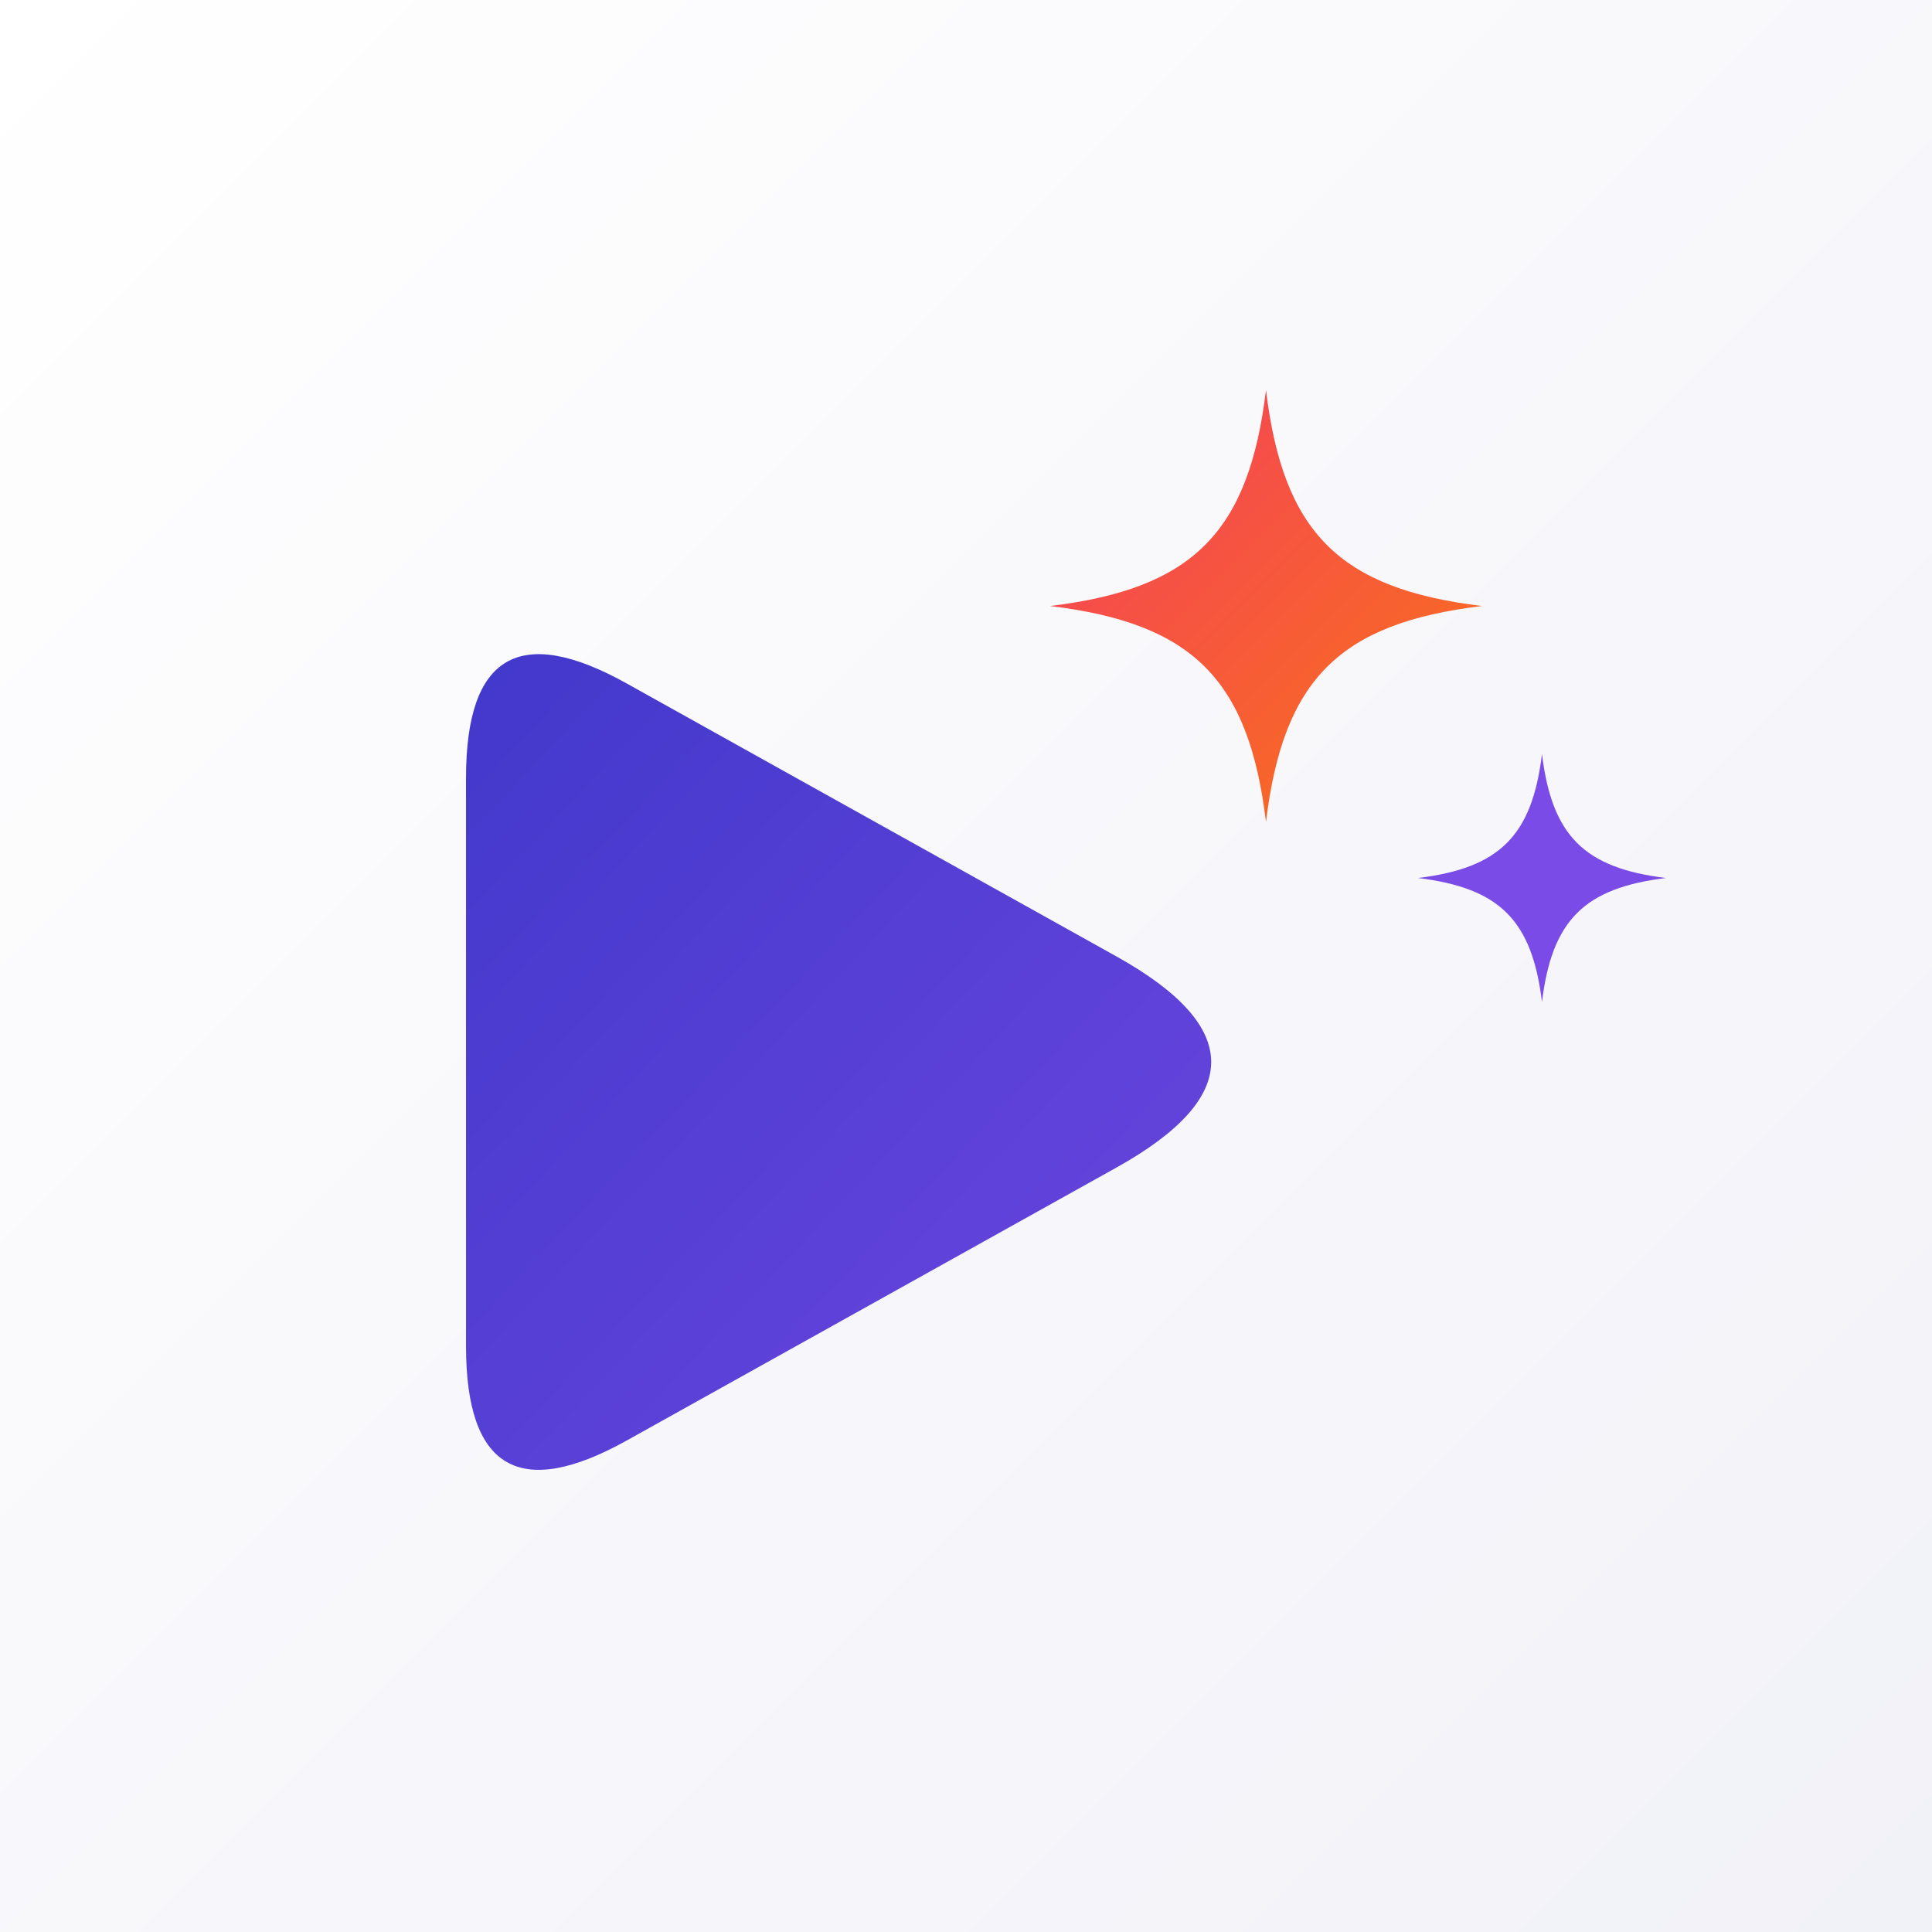
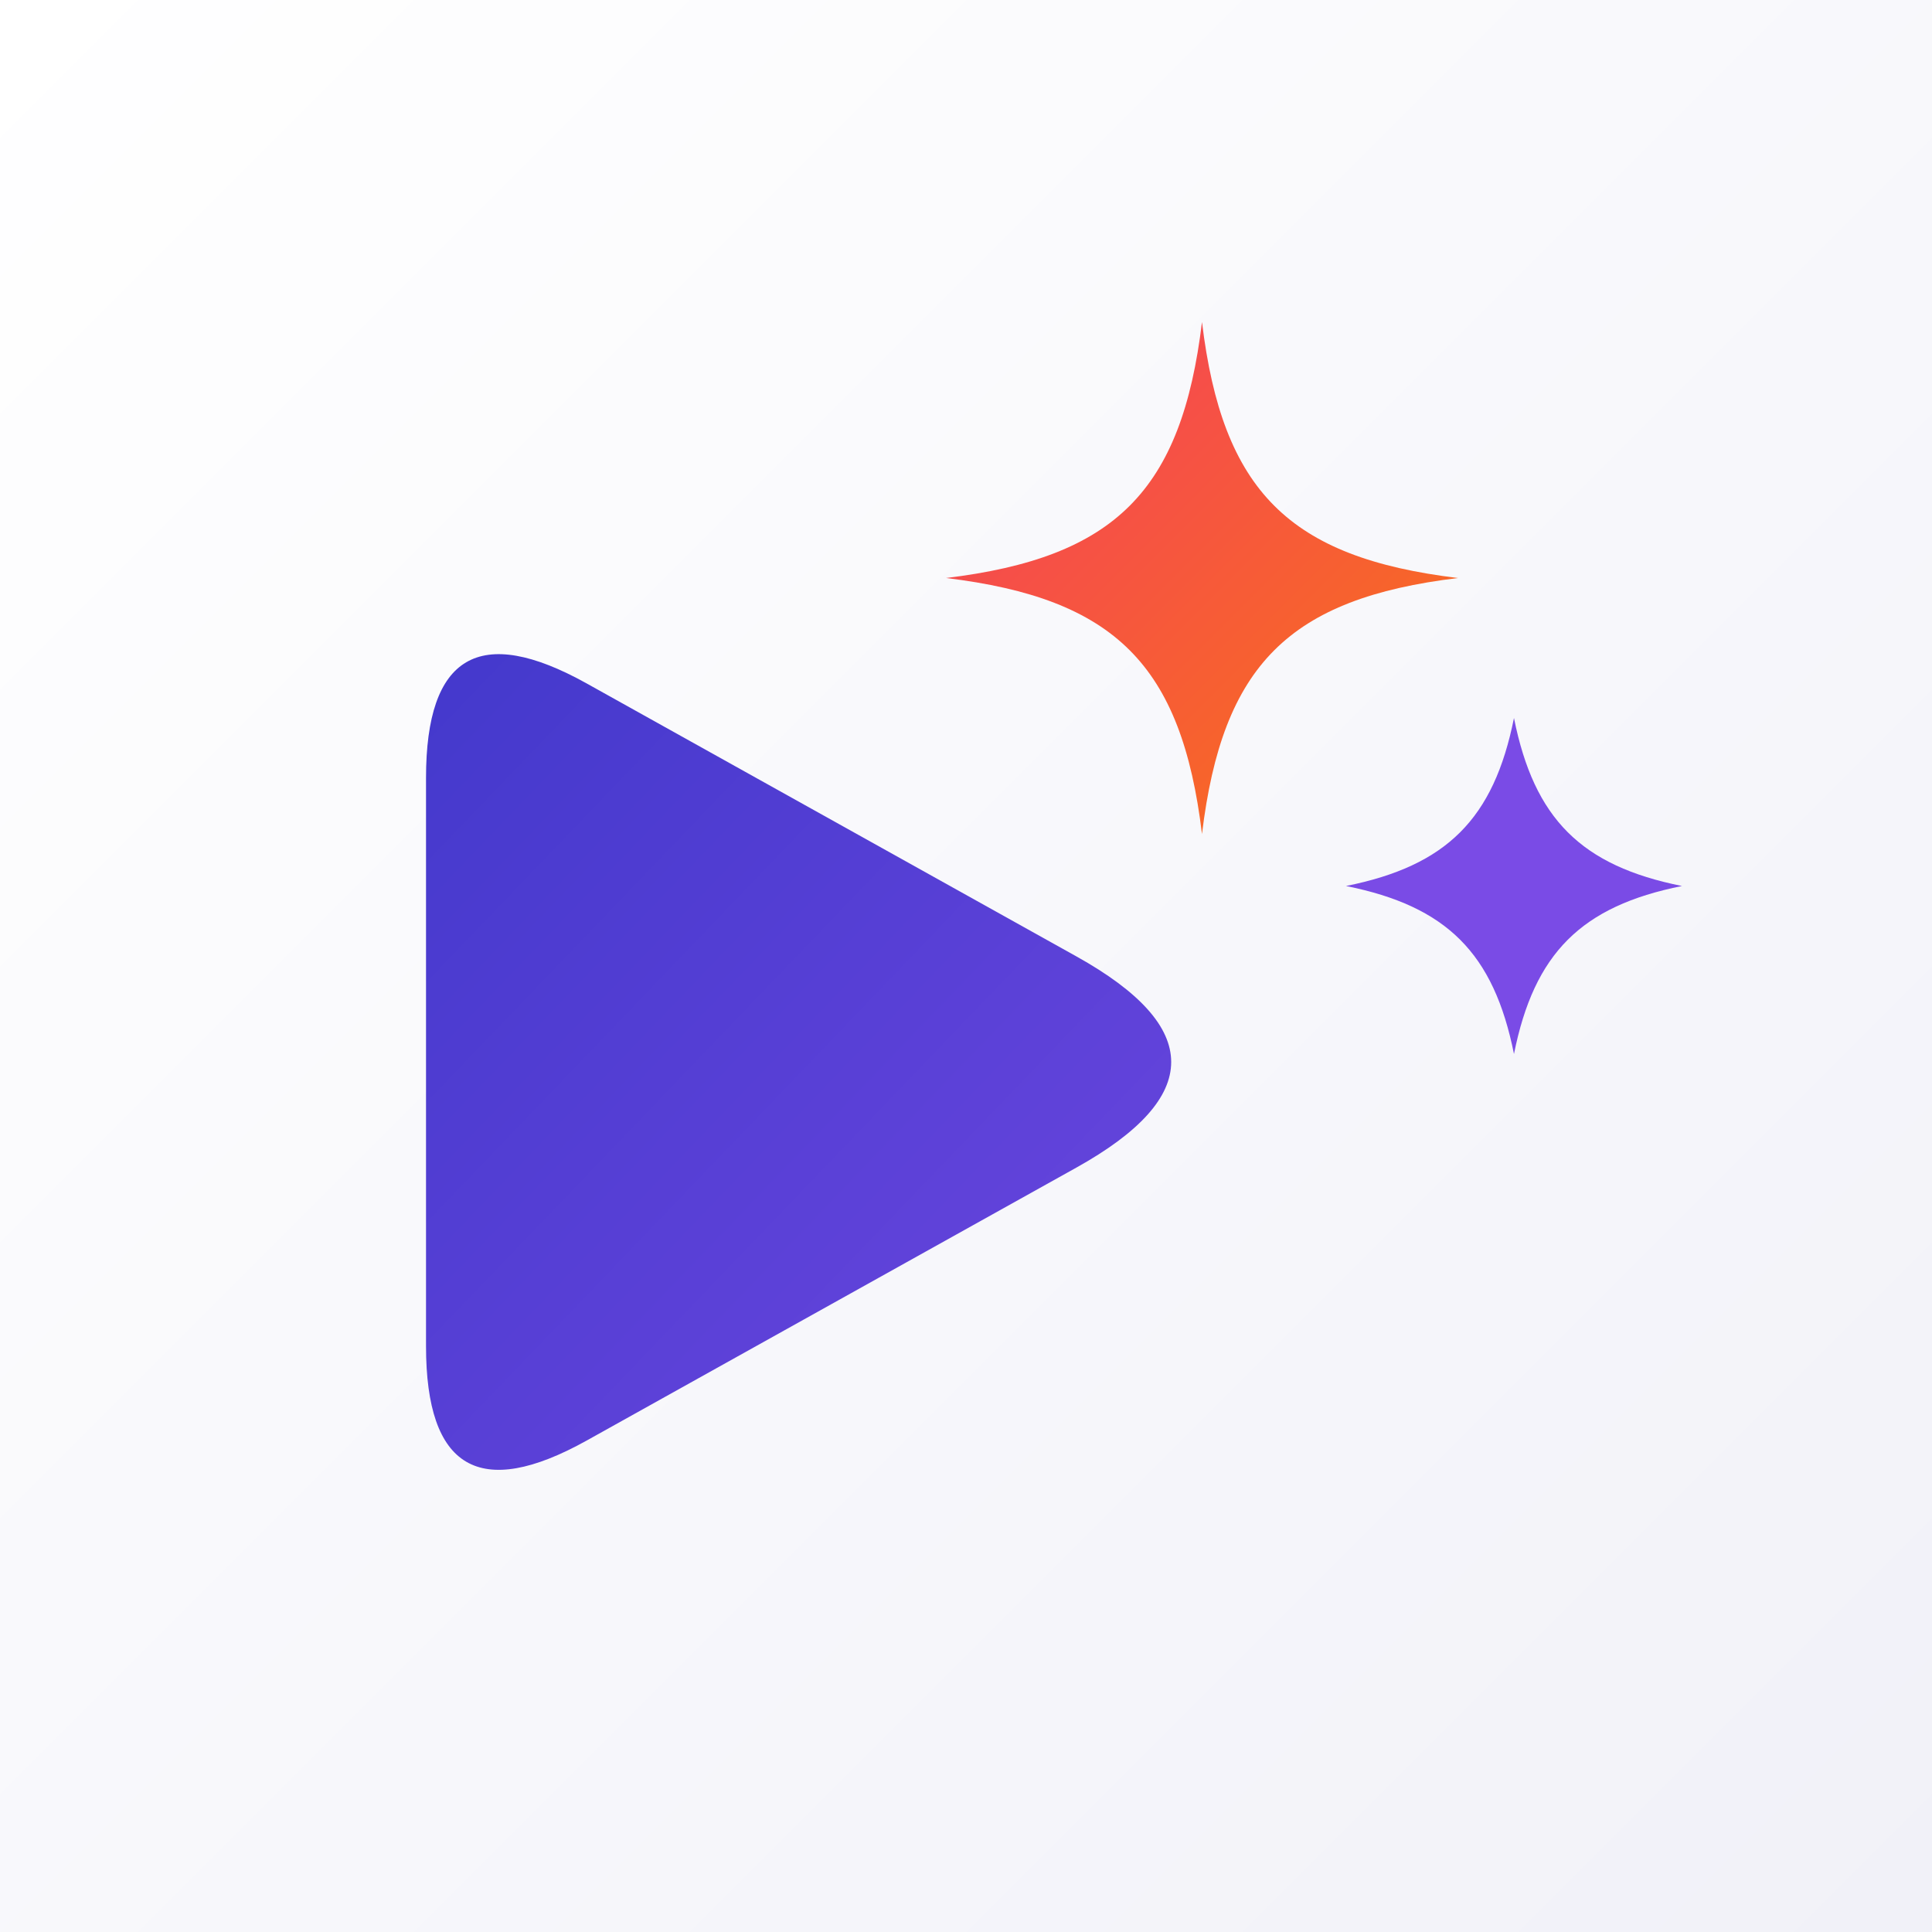
<svg xmlns="http://www.w3.org/2000/svg" viewBox="0 0 1024 1024">
  <defs>
-     <linearGradient id="g22" gradientUnits="userSpaceOnUse" x1="0" y1="0" x2="1024" y2="1024">
+     <linearGradient id="g26" gradientUnits="userSpaceOnUse" x1="0" y1="0" x2="1024" y2="1024">
      <stop offset="0" stop-color="#FFFFFF" />
      <stop offset="1" stop-color="#F1F1F8" />
    </linearGradient>
  </defs>
-   <rect width="1024" height="1024" fill="url(#g22)" />
+   <rect width="1024" height="1024" fill="url(#g26)" />
  <g transform="translate(512 512) scale(1.06) translate(-512 -512)">
    <defs>
-       <linearGradient id="g23" gradientUnits="userSpaceOnUse" x1="262" y1="228" x2="862" y2="794">
+       <linearGradient id="g27" gradientUnits="userSpaceOnUse" x1="242" y1="190" x2="872" y2="794">
        <stop offset="0" stop-color="#3B36C8" />
        <stop offset="1" stop-color="#7A4BE6" />
      </linearGradient>
-       <linearGradient id="g24" gradientUnits="userSpaceOnUse" x1="554" y1="224" x2="770" y2="440">
+       <linearGradient id="g28" gradientUnits="userSpaceOnUse" x1="502" y1="190" x2="758" y2="446">
        <stop offset="0" stop-color="#F43F5E" />
        <stop offset="1" stop-color="#F97316" />
      </linearGradient>
    </defs>
-     <path d="M262,417.9Q262,326 342.3,370.7L587.2,507.2Q682,560 587.2,612.8L342.3,749.3Q262,794 262,702.1Z" fill="url(#g23)" />
-     <path d="M662,224C670.6,295.3 698.7,323.4 770,332C698.7,340.6 670.6,368.7 662,440C653.4,368.7 625.3,340.6 554,332C625.3,323.4 653.4,295.3 662,224Z" fill="url(#g24)" />
-     <path d="M800,406C805,446.9 821.1,463 862,468C821.1,473 805,489.1 800,530C795,489.1 778.9,473 738,468C778.9,463 795,446.9 800,406Z" fill="#7A4BE6" />
+     <path d="M242,417.9Q242,326 322.3,370.7L567.2,507.2Q662,560 567.2,612.8L322.3,749.3Q242,794 242,702.1Z" fill="url(#g27)" />
+     <path d="M630,190C640.2,274.5 673.5,307.8 758,318C673.5,328.2 640.2,361.5 630,446C619.8,361.5 586.5,328.2 502,318C586.5,307.8 619.8,274.5 630,190Z" fill="url(#g28)" />
+     <path d="M786,388C796.1,438.4 819.6,461.9 870,472C819.6,482.1 796.1,505.6 786,556C775.9,505.6 752.4,482.1 702,472C752.4,461.9 775.9,438.4 786,388Z" fill="#7A4BE6" />
  </g>
</svg>
